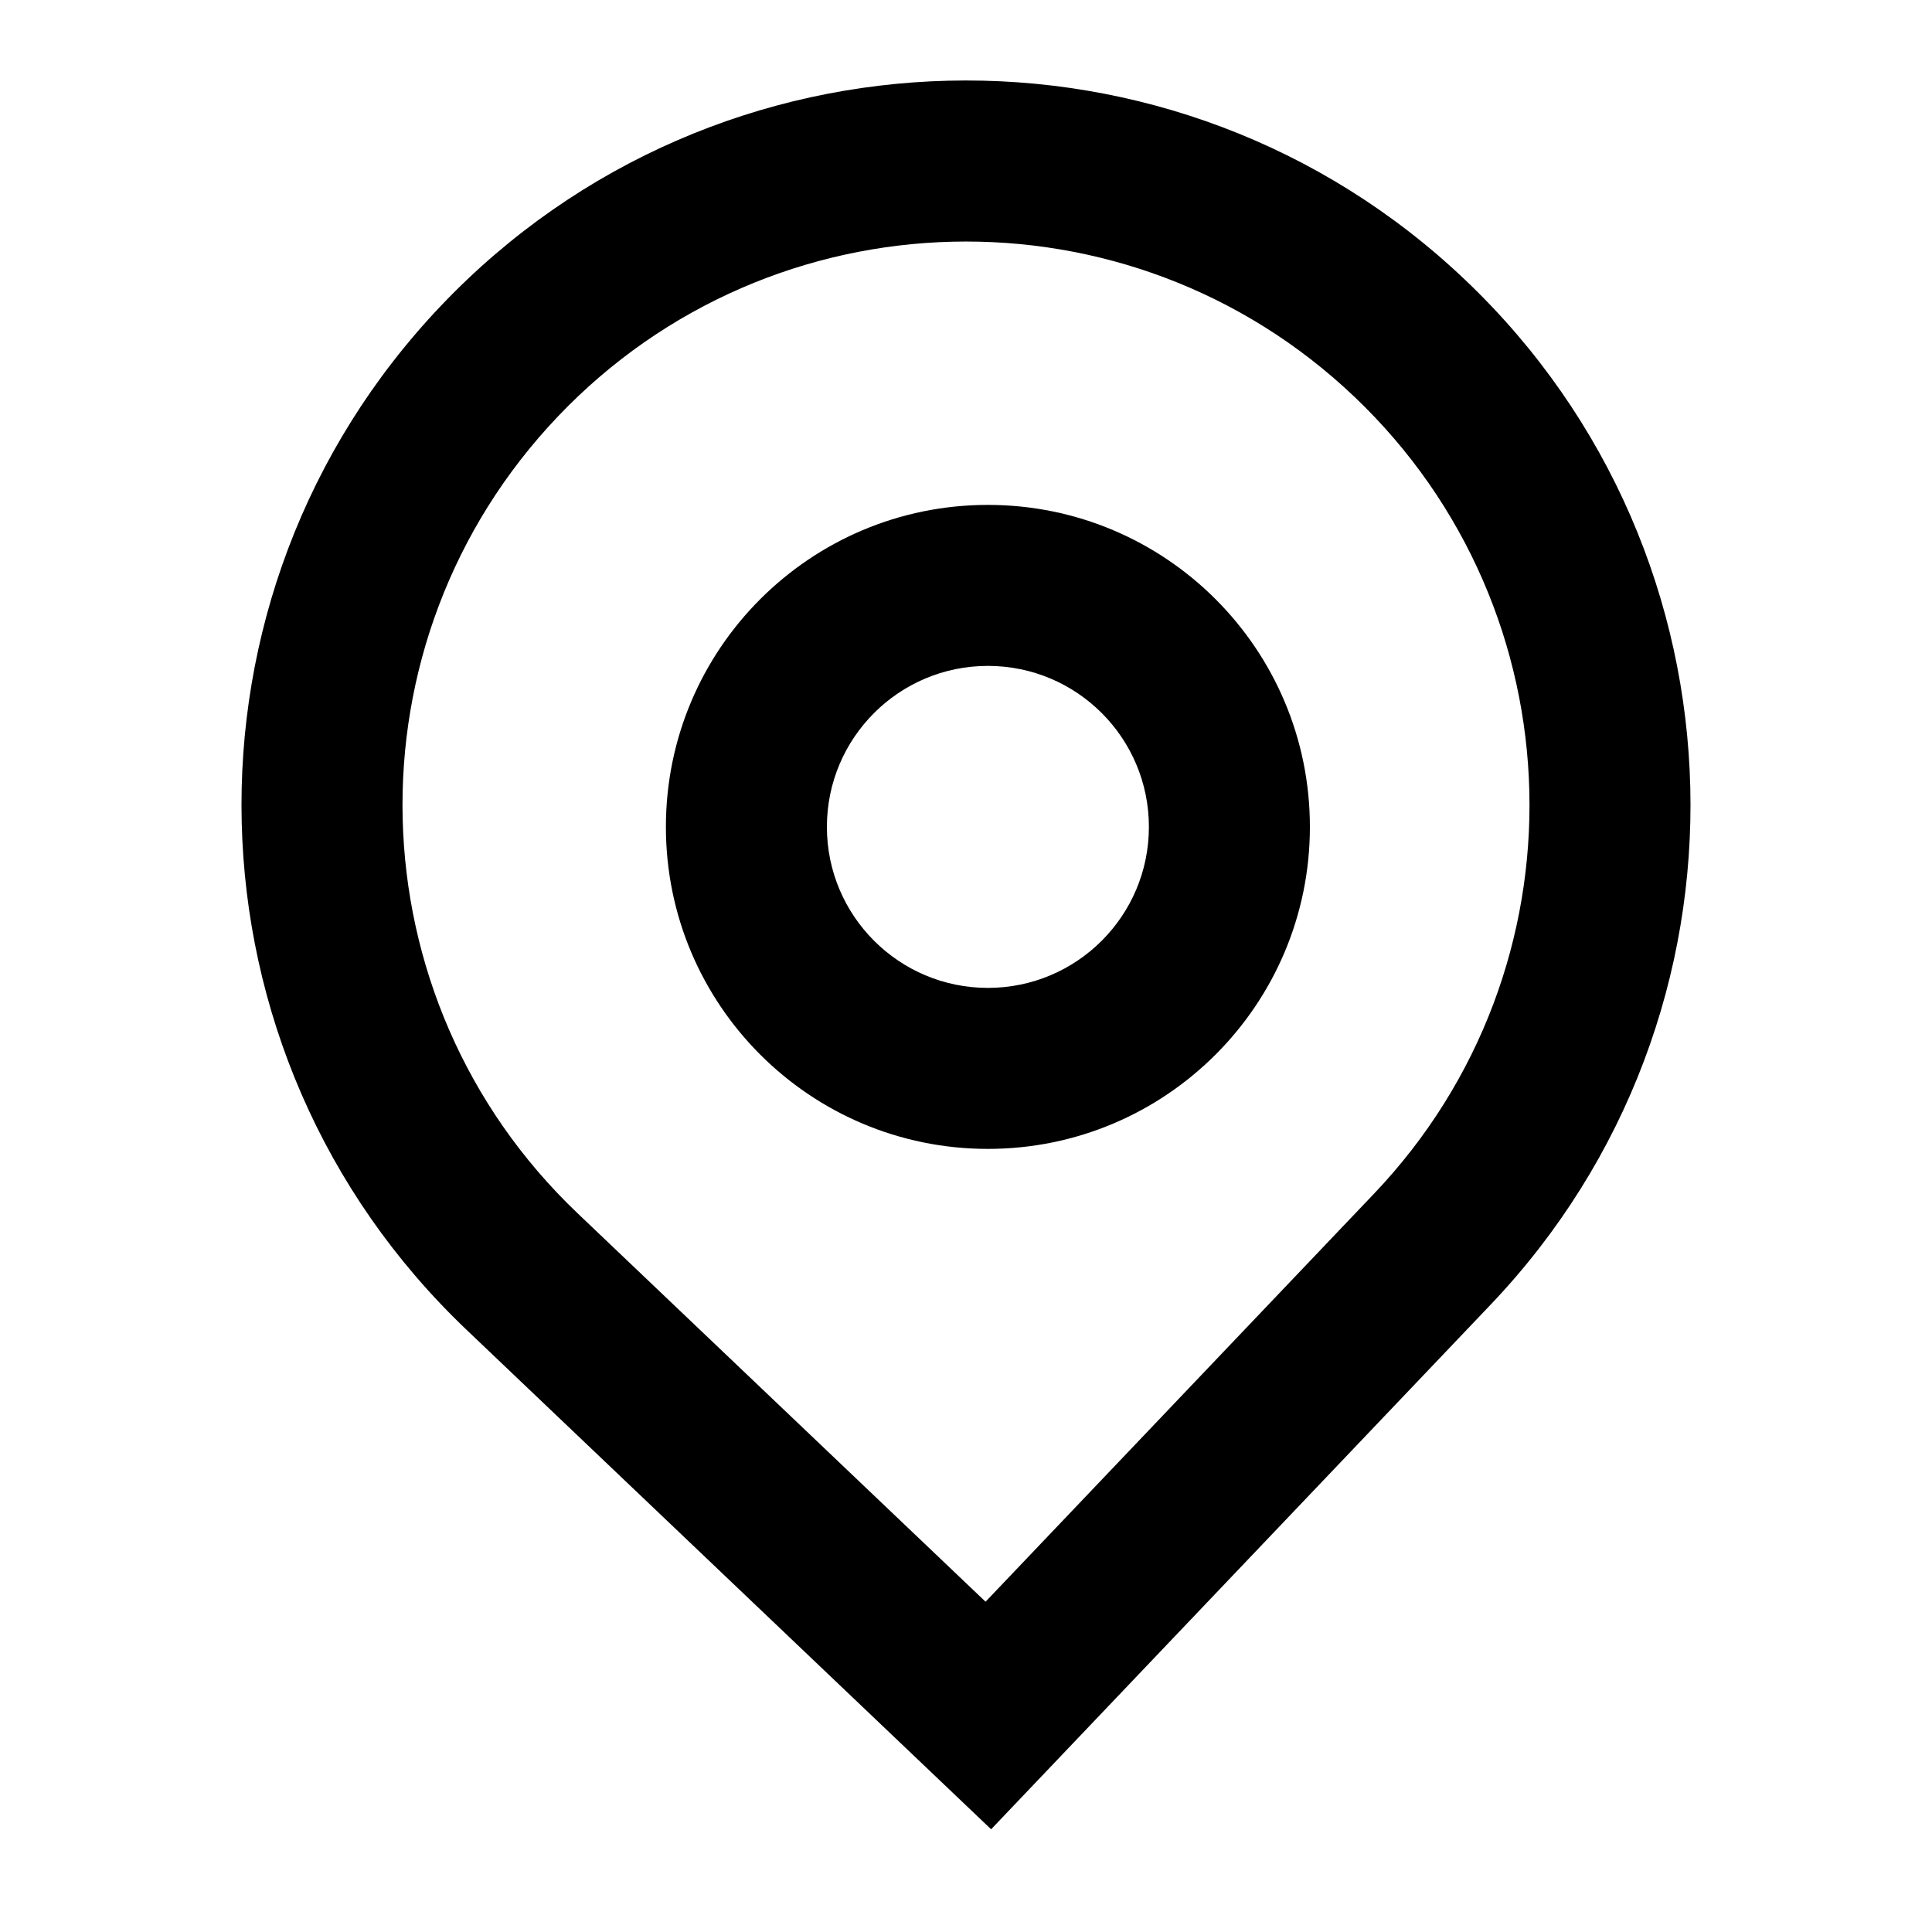
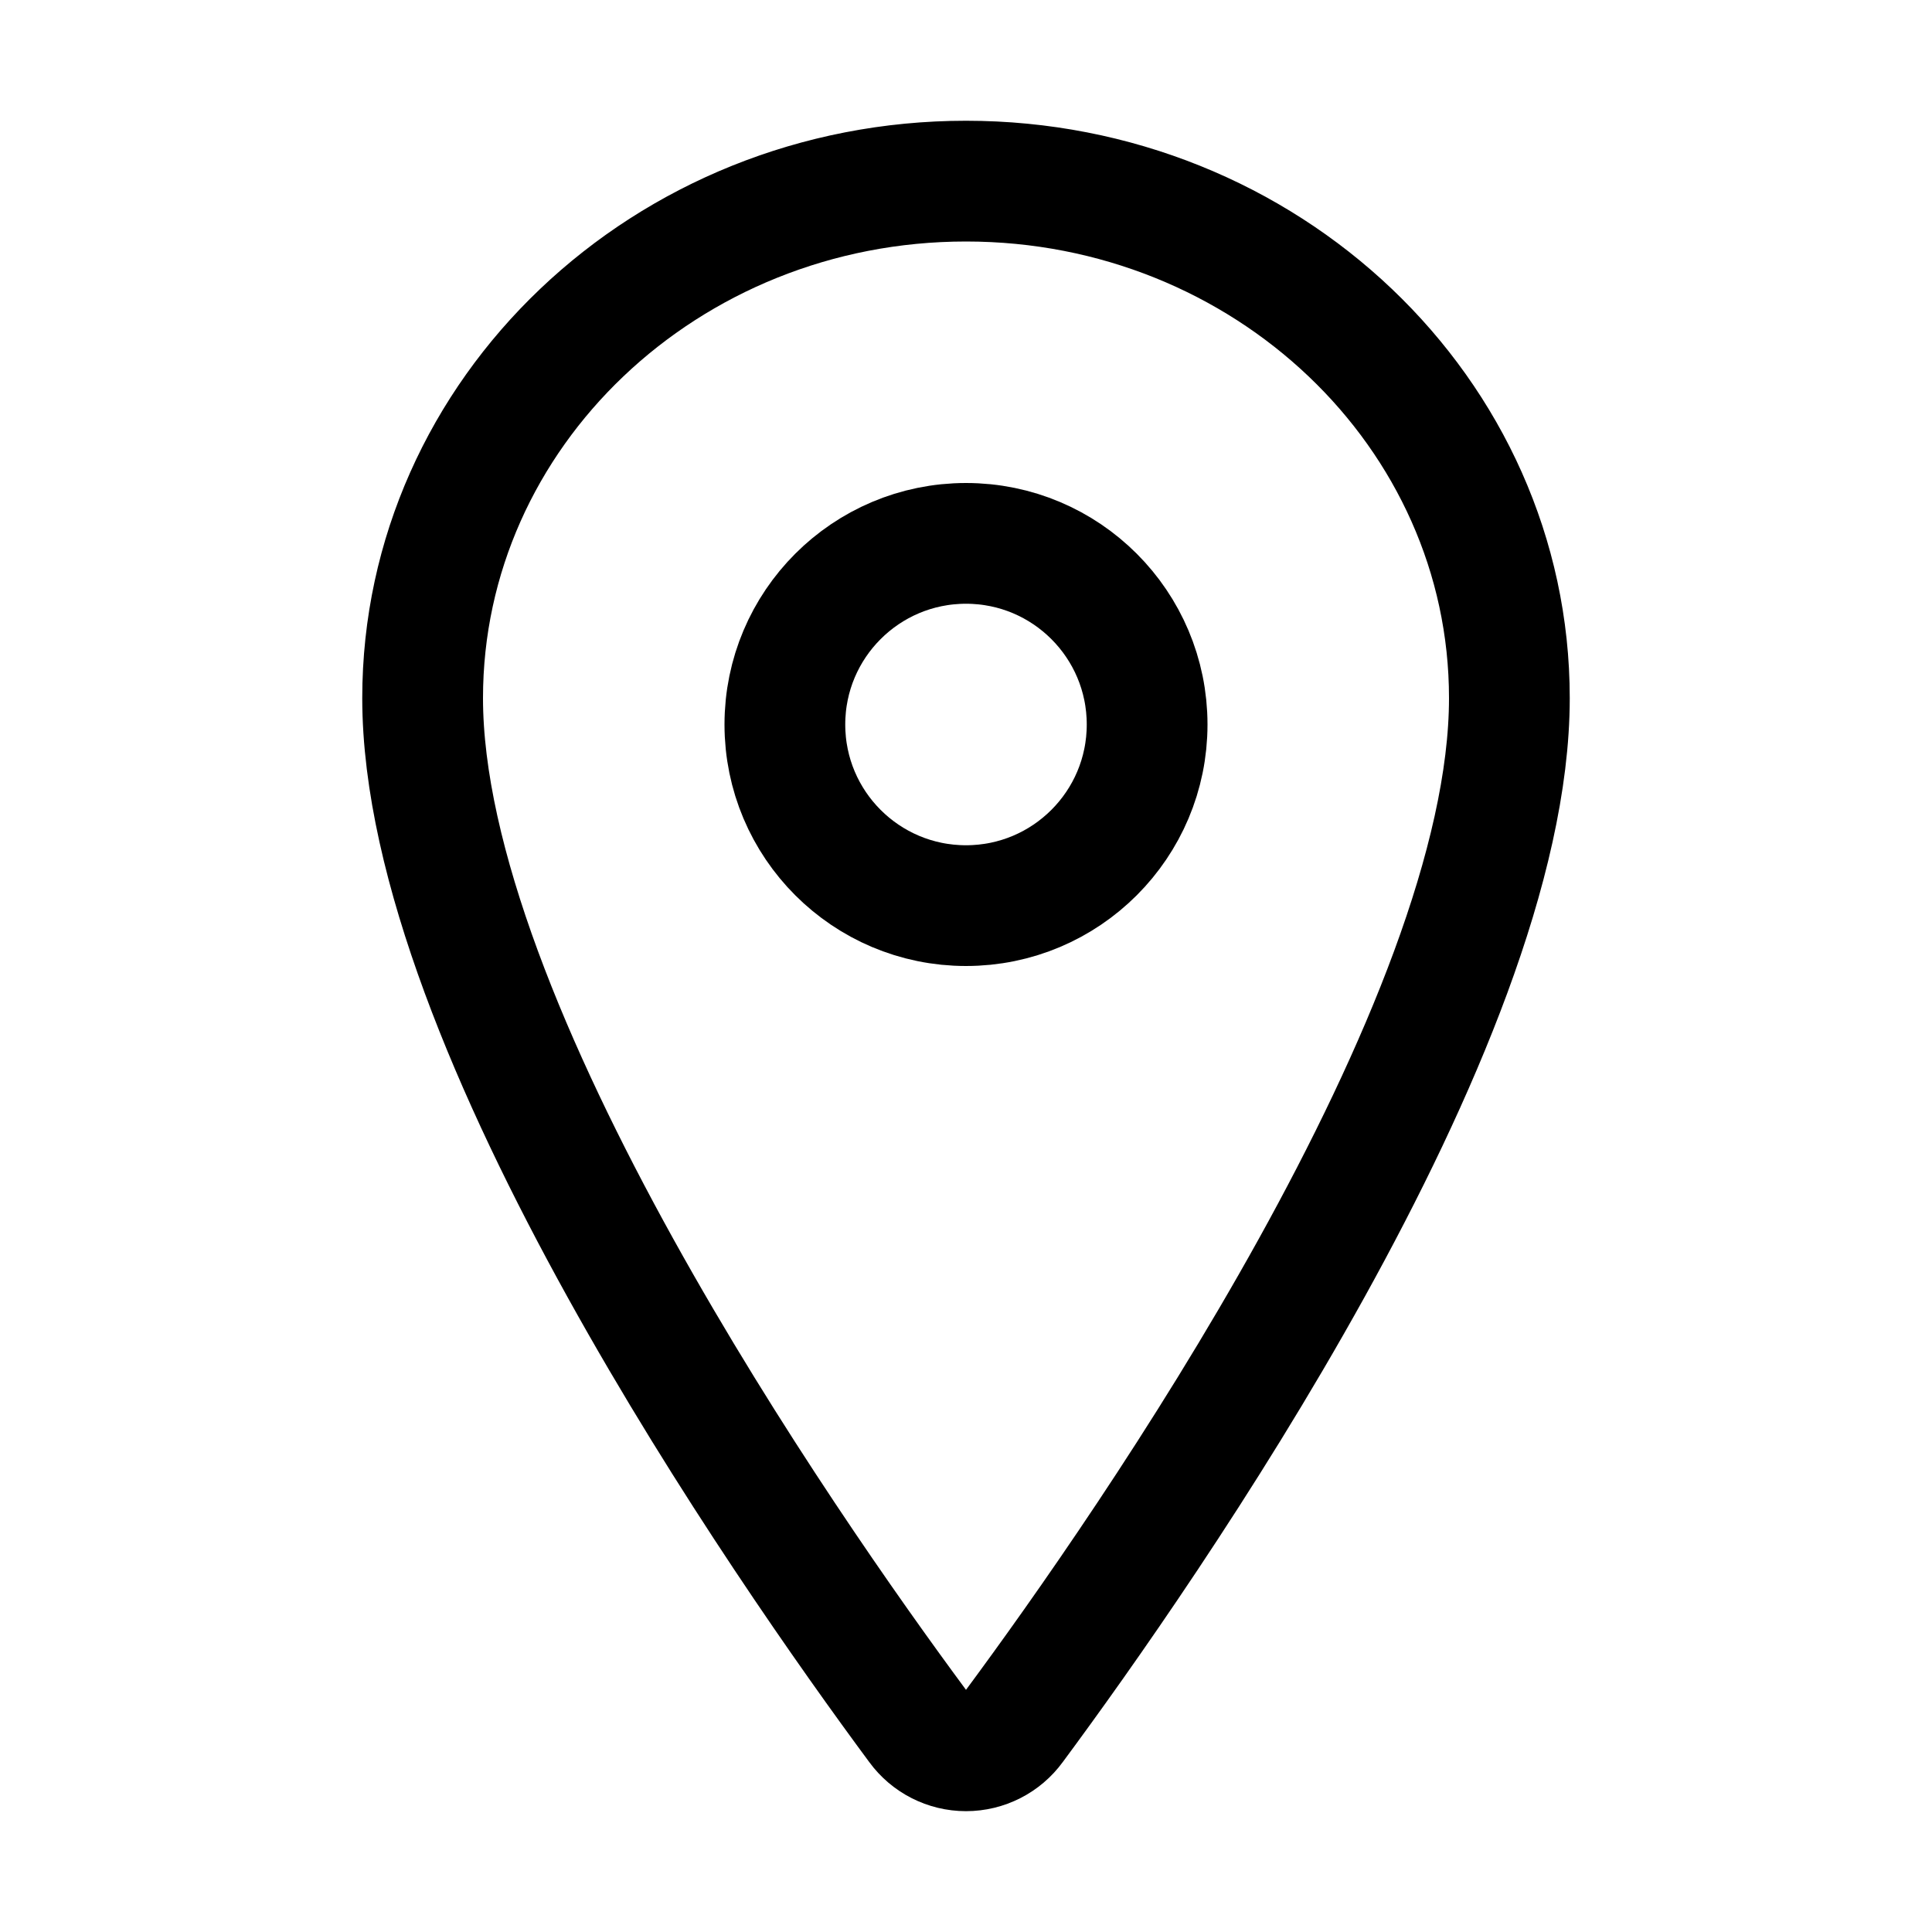
- <svg xmlns="http://www.w3.org/2000/svg" width="24" height="24" viewBox="0 0 24 24">
-   <g fill="currentColor" fill-rule="evenodd" clip-rule="evenodd">
-     <path d="M16.272 10.272a4 4 0 1 1-8 0a4 4 0 0 1 8 0Zm-2 0a2 2 0 1 1-4 0a2 2 0 0 1 4 0Z" />
-     <path d="M5.794 16.518a9 9 0 1 1 12.724-.312l-6.206 6.518l-6.518-6.206Zm11.276-1.691l-4.827 5.07l-5.07-4.827a7 7 0 1 1 9.897-.243Z" />
-   </g>
+ <svg xmlns="http://www.w3.org/2000/svg" width="24" height="24" viewBox="0 0 512 512">
+   <path fill="none" stroke="currentColor" stroke-linecap="round" stroke-linejoin="round" stroke-width="32" d="M256 48c-79.5 0-144 61.39-144 137c0 87 96 224.87 131.25 272.49a15.77 15.77 0 0 0 25.5 0C304 409.89 400 272.07 400 185c0-75.61-64.5-137-144-137" />
+   <circle cx="256" cy="192" r="48" fill="none" stroke="currentColor" stroke-linecap="round" stroke-linejoin="round" stroke-width="32" />
</svg>
